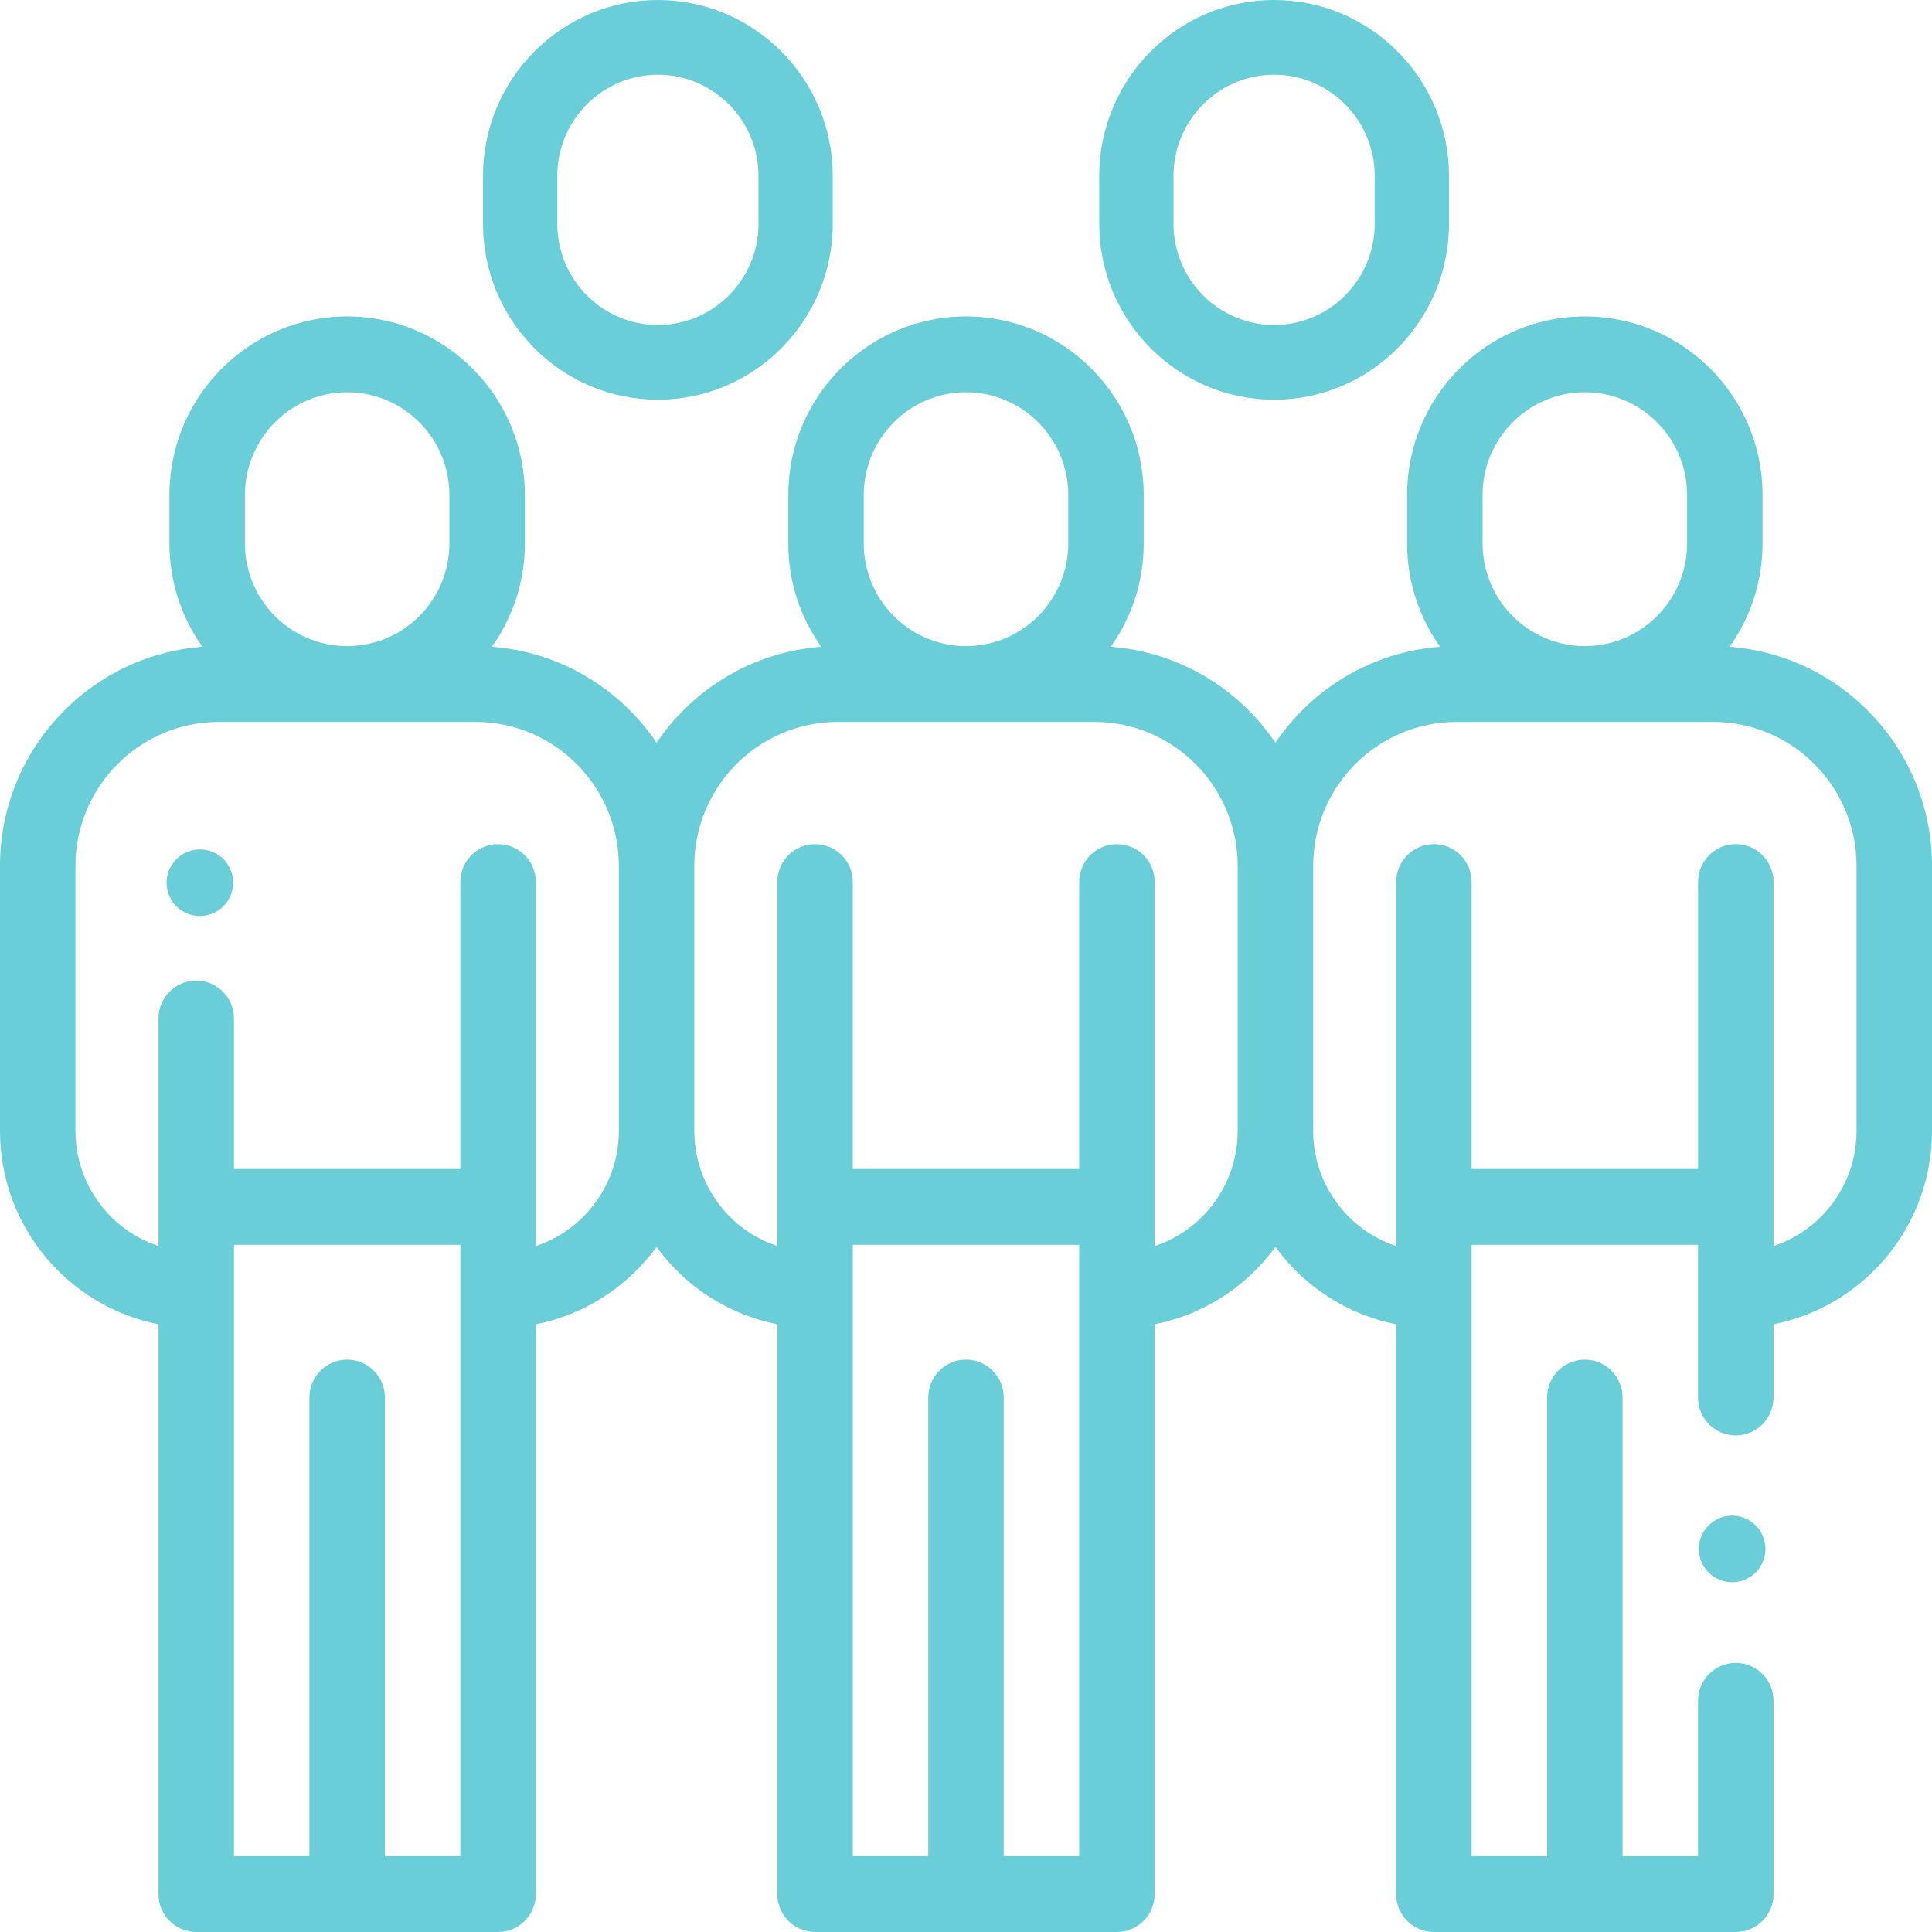
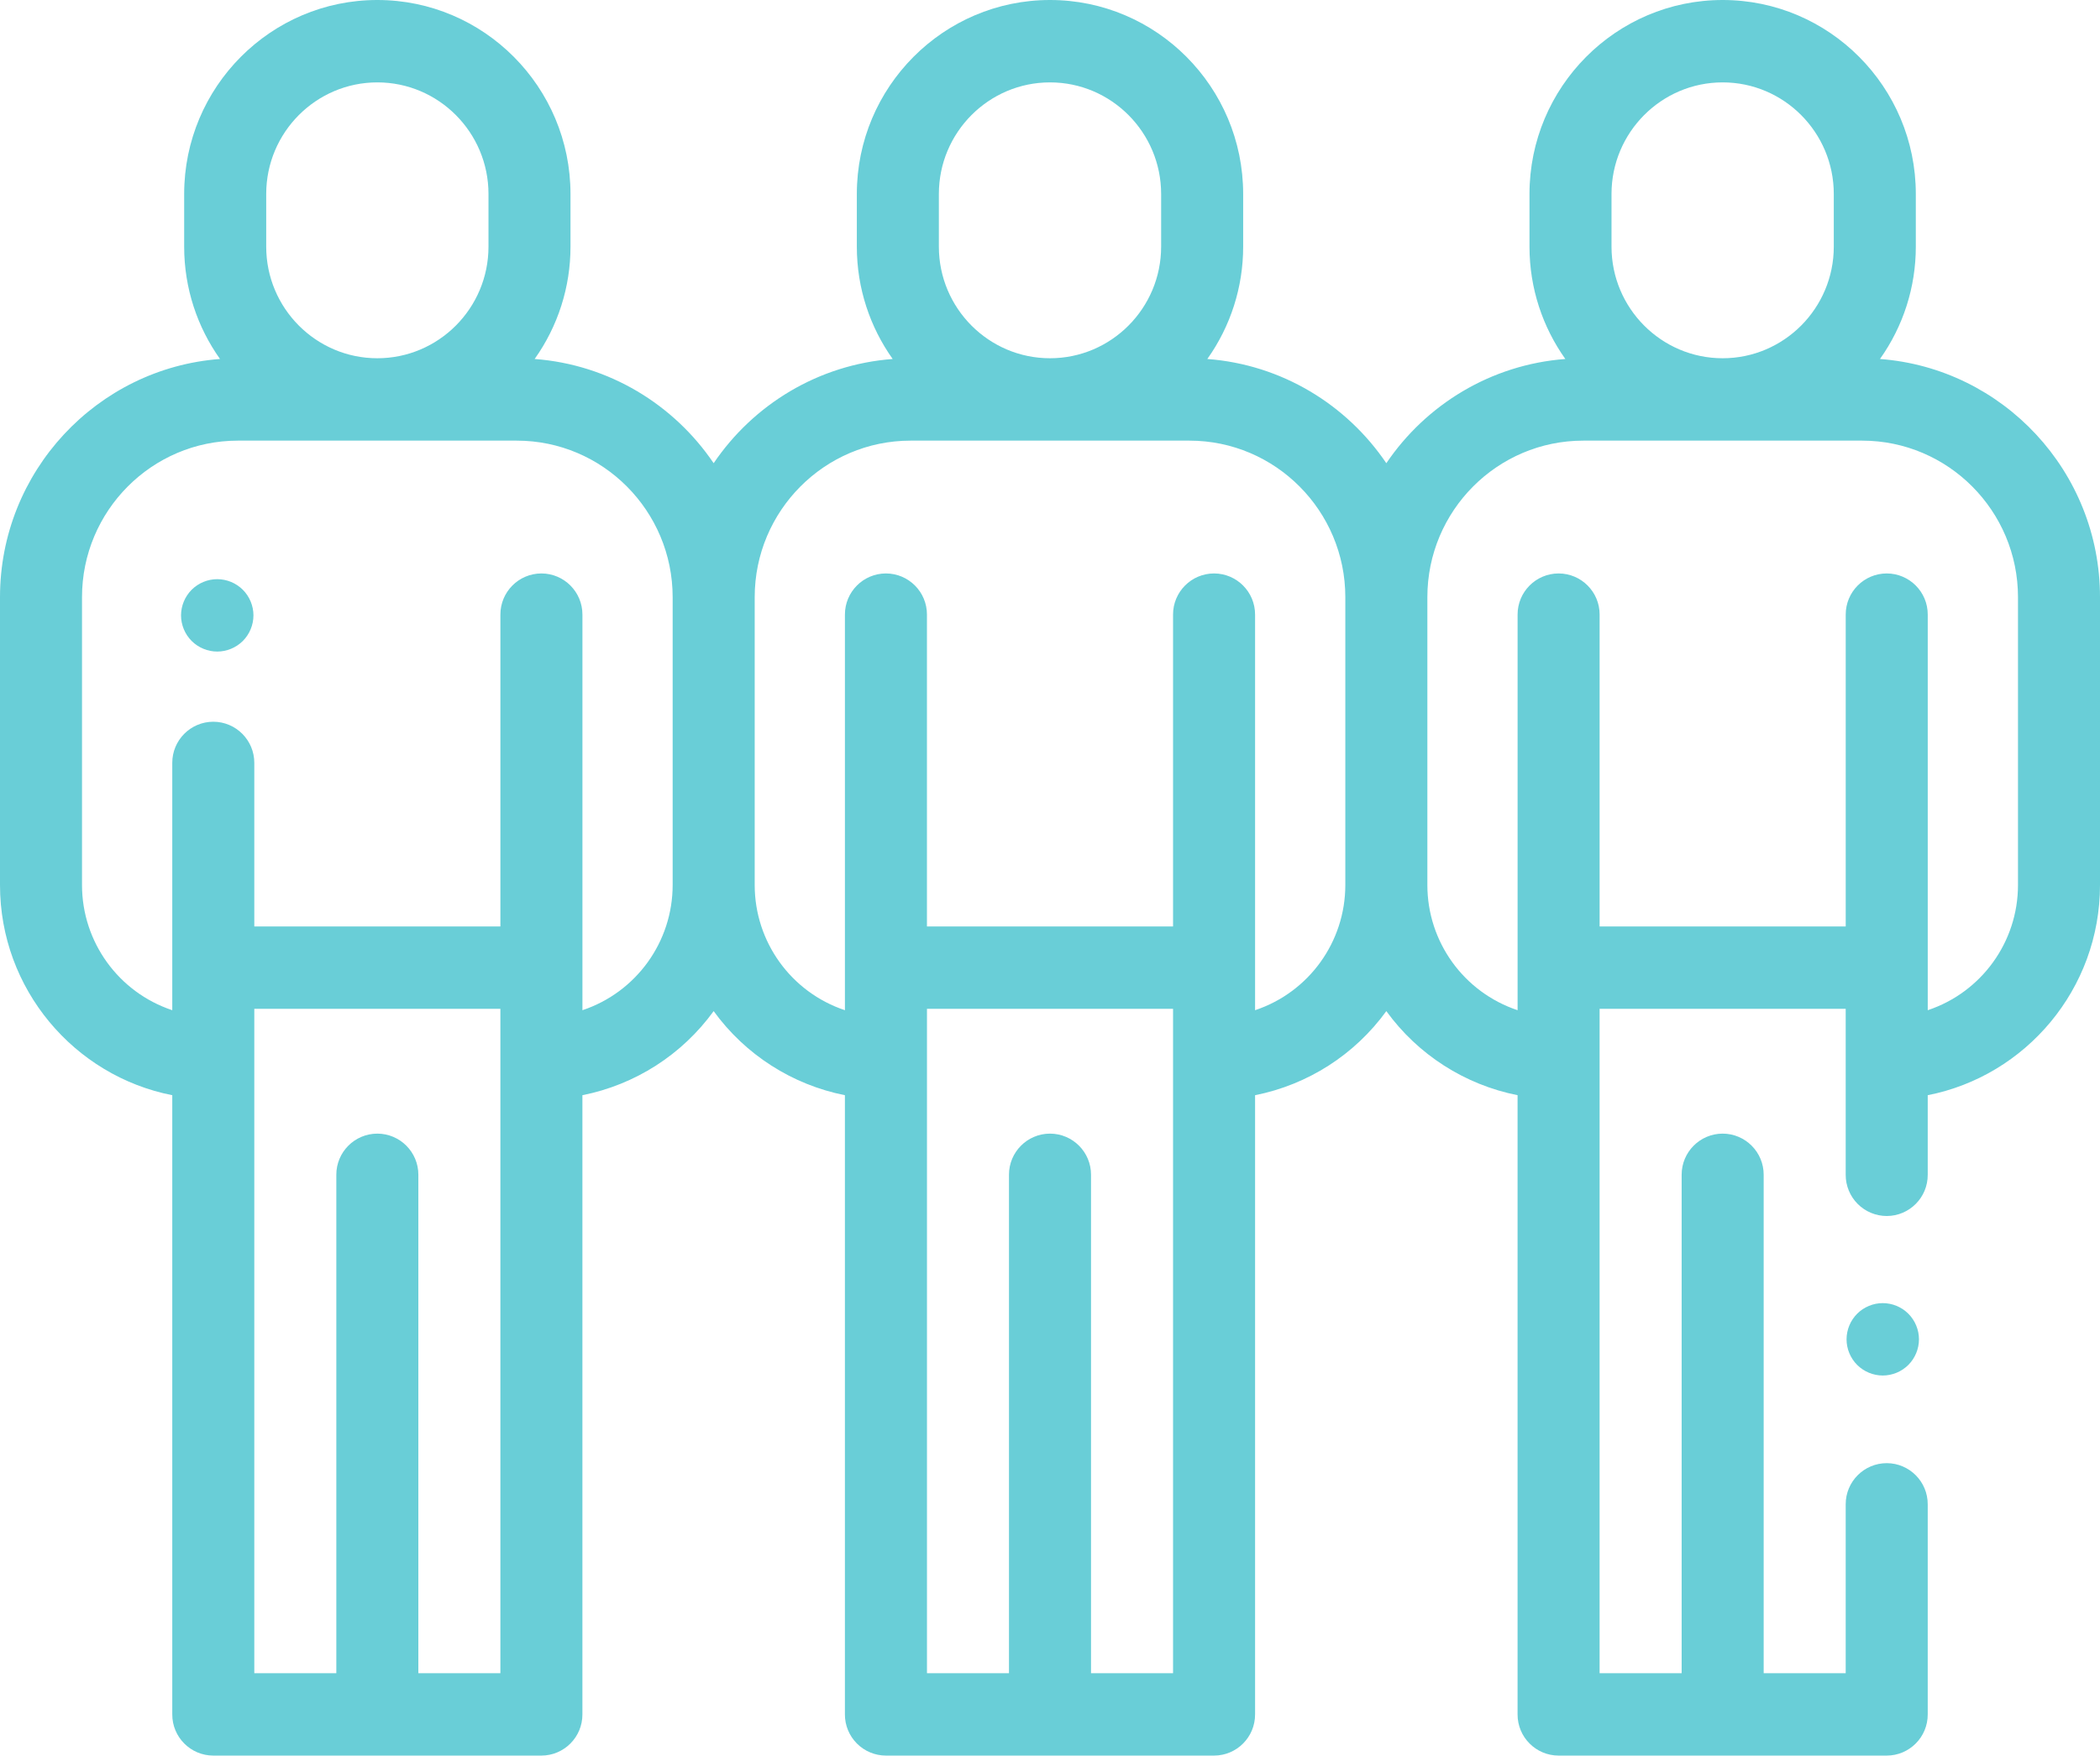
- <svg xmlns="http://www.w3.org/2000/svg" width="116" height="116" viewBox="0 0 116 116">
+ <svg xmlns="http://www.w3.org/2000/svg" width="116" height="97" viewBox="0 0 116 97">
  <g fill="#69CED7" fill-rule="nonzero">
-     <path d="M13.414 51.586A2.014 2.014 0 0 0 12 51c-.526 0-1.042.214-1.414.586A2.015 2.015 0 0 0 10 53c0 .526.214 1.042.586 1.414.372.372.888.586 1.414.586.526 0 1.042-.214 1.414-.586.372-.372.586-.888.586-1.414 0-.526-.214-1.042-.586-1.414zM39.5 0C33.71 0 29 4.74 29 10.566v2.868C29 19.26 33.71 24 39.5 24S50 19.26 50 13.434v-2.868C50 4.74 45.29 0 39.5 0zm6.041 13.434c0 3.352-2.71 6.08-6.041 6.08-3.331 0-6.041-2.728-6.041-6.08v-2.868c0-3.352 2.71-6.08 6.041-6.08 3.33 0 6.041 2.728 6.041 6.08v2.868zM76.5 0C70.71 0 66 4.74 66 10.566v2.868C66 19.26 70.71 24 76.5 24S87 19.26 87 13.434v-2.868C87 4.74 82.29 0 76.5 0zm6.041 13.434c0 3.352-2.71 6.08-6.041 6.08-3.331 0-6.041-2.728-6.041-6.08v-2.868c0-3.352 2.71-6.08 6.041-6.08 3.33 0 6.041 2.728 6.041 6.08v2.868z" />
-     <path d="M103.846 38.835a10.688 10.688 0 0 0 1.98-6.207v-2.91c0-5.91-4.786-10.718-10.67-10.718s-10.67 4.808-10.67 10.718v2.91c0 2.312.735 4.454 1.98 6.207-4.108.309-7.696 2.519-9.888 5.758-2.192-3.24-5.78-5.45-9.888-5.758a10.688 10.688 0 0 0 1.98-6.207v-2.91C68.67 23.808 63.883 19 58 19c-5.884 0-10.67 4.808-10.67 10.718v2.91c0 2.312.735 4.454 1.98 6.207-4.109.309-7.697 2.519-9.889 5.758-2.192-3.24-5.78-5.45-9.888-5.758a10.688 10.688 0 0 0 1.98-6.207v-2.91c0-5.91-4.787-10.718-10.67-10.718-5.884 0-10.67 4.808-10.67 10.718v2.91c0 2.312.735 4.454 1.98 6.207C5.366 39.345 0 45.05 0 51.994V67.9c0 5.747 4.1 10.548 9.516 11.612v34.212A2.27 2.27 0 0 0 11.78 116h18.125a2.27 2.27 0 0 0 2.266-2.276V79.512a11.794 11.794 0 0 0 7.25-4.646 11.795 11.795 0 0 0 7.25 4.646v34.212A2.27 2.27 0 0 0 48.938 116h18.124a2.27 2.27 0 0 0 2.266-2.276V79.512a11.794 11.794 0 0 0 7.25-4.646 11.795 11.795 0 0 0 7.25 4.646v34.212A2.27 2.27 0 0 0 86.094 116h18.125a2.27 2.27 0 0 0 2.265-2.276v-11.607a2.27 2.27 0 0 0-2.265-2.275 2.27 2.27 0 0 0-2.266 2.275v9.331h-4.531V83.911a2.27 2.27 0 0 0-2.266-2.276 2.27 2.27 0 0 0-2.265 2.276v27.537h-4.532V74.74h13.594v9.17a2.27 2.27 0 0 0 2.266 2.277 2.27 2.27 0 0 0 2.265-2.276v-4.399C111.9 78.448 116 73.647 116 67.9V51.994c0-6.944-5.367-12.65-12.154-13.159zm-89.141-9.117c0-3.4 2.754-6.166 6.139-6.166 3.385 0 6.139 2.766 6.139 6.166v2.91c0 3.4-2.754 6.166-6.14 6.166-3.384 0-6.138-2.766-6.138-6.166v-2.91zm12.936 81.73h-4.532V83.911a2.27 2.27 0 0 0-2.265-2.276 2.27 2.27 0 0 0-2.266 2.276v27.537h-4.531V74.74H27.64v36.708zM37.156 67.9a7.291 7.291 0 0 1-4.984 6.916V52.96a2.27 2.27 0 0 0-2.266-2.276 2.27 2.27 0 0 0-2.265 2.276v17.228H14.047v-9.035a2.27 2.27 0 0 0-2.266-2.276 2.27 2.27 0 0 0-2.265 2.276v13.663A7.291 7.291 0 0 1 4.53 67.9V51.994c0-4.769 3.862-8.648 8.61-8.648h15.406c4.747 0 8.61 3.88 8.61 8.648V67.9zm14.705-38.182c0-3.4 2.754-6.166 6.139-6.166 3.385 0 6.139 2.766 6.139 6.166v2.91c0 3.4-2.754 6.166-6.139 6.166-3.385 0-6.139-2.766-6.139-6.166v-2.91zm12.936 81.73h-4.531V83.911A2.27 2.27 0 0 0 58 81.635a2.27 2.27 0 0 0-2.266 2.276v27.537h-4.53V74.74h13.593v36.708zM74.313 67.9a7.291 7.291 0 0 1-4.985 6.916V52.96a2.27 2.27 0 0 0-2.266-2.276 2.27 2.27 0 0 0-2.265 2.276v17.228H51.203V52.96a2.27 2.27 0 0 0-2.266-2.276 2.27 2.27 0 0 0-2.265 2.276v21.856a7.291 7.291 0 0 1-4.984-6.916V51.994c0-4.769 3.862-8.648 8.609-8.648h15.406c4.747 0 8.61 3.88 8.61 8.648V67.9zm14.704-38.182c0-3.4 2.754-6.166 6.14-6.166 3.384 0 6.138 2.766 6.138 6.166v2.91c0 3.4-2.754 6.166-6.139 6.166-3.385 0-6.139-2.766-6.139-6.166v-2.91zM111.47 67.9a7.291 7.291 0 0 1-4.985 6.916V52.96a2.27 2.27 0 0 0-2.265-2.276 2.27 2.27 0 0 0-2.266 2.276v17.228H88.36V52.96a2.27 2.27 0 0 0-2.265-2.276 2.27 2.27 0 0 0-2.266 2.276v21.856a7.291 7.291 0 0 1-4.984-6.916V51.994c0-4.769 3.862-8.648 8.61-8.648h15.405c4.748 0 8.61 3.88 8.61 8.648V67.9z" />
-     <path d="M105.414 91.586A2.01 2.01 0 0 0 104 91c-.526 0-1.042.214-1.414.586A2.015 2.015 0 0 0 102 93c0 .528.214 1.042.586 1.414.372.372.888.586 1.414.586.526 0 1.042-.214 1.414-.586.372-.372.586-.888.586-1.414 0-.526-.214-1.042-.586-1.414z" />
+     <path d="M13.414 32.586A2.014 2.014 0 0 0 12 32c-.526 0-1.042.214-1.414.586A2.015 2.015 0 0 0 10 34c0 .526.214 1.042.586 1.414.372.372.888.586 1.414.586.526 0 1.042-.214 1.414-.586.372-.372.586-.888.586-1.414 0-.526-.214-1.042-.586-1.414z" />
+     <path d="M103.846 19.835a10.688 10.688 0 0 0 1.98-6.207v-2.91C105.826 4.808 101.04 0 95.156 0s-10.67 4.808-10.67 10.718v2.91c0 2.312.735 4.454 1.98 6.207-4.108.309-7.696 2.519-9.888 5.758-2.192-3.24-5.78-5.45-9.888-5.758a10.688 10.688 0 0 0 1.98-6.207v-2.91C68.67 4.808 63.883 0 58 0c-5.884 0-10.67 4.808-10.67 10.718v2.91c0 2.312.735 4.454 1.98 6.207-4.109.309-7.697 2.519-9.889 5.758-2.192-3.24-5.78-5.45-9.888-5.758a10.688 10.688 0 0 0 1.98-6.207v-2.91C31.513 4.808 26.726 0 20.843 0c-5.884 0-10.67 4.808-10.67 10.718v2.91c0 2.312.735 4.454 1.98 6.207C5.366 20.345 0 26.05 0 32.994V48.9c0 5.747 4.1 10.548 9.516 11.612v34.212A2.27 2.27 0 0 0 11.78 97h18.125a2.27 2.27 0 0 0 2.266-2.276V60.512a11.794 11.794 0 0 0 7.25-4.646 11.795 11.795 0 0 0 7.25 4.646v34.212A2.27 2.27 0 0 0 48.938 97h18.124a2.27 2.27 0 0 0 2.266-2.276V60.512a11.794 11.794 0 0 0 7.25-4.646 11.795 11.795 0 0 0 7.25 4.646v34.212A2.27 2.27 0 0 0 86.094 97h18.125a2.27 2.27 0 0 0 2.265-2.276V83.117a2.27 2.27 0 0 0-2.265-2.275 2.27 2.27 0 0 0-2.266 2.275v9.331h-4.531V64.911a2.27 2.27 0 0 0-2.266-2.276 2.27 2.27 0 0 0-2.265 2.276v27.537h-4.532V55.74h13.594v9.17a2.27 2.27 0 0 0 2.266 2.277 2.27 2.27 0 0 0 2.265-2.276v-4.399C111.9 59.448 116 54.647 116 48.9V32.994c0-6.944-5.367-12.65-12.154-13.159zm-89.141-9.117c0-3.4 2.754-6.166 6.139-6.166 3.385 0 6.139 2.766 6.139 6.166v2.91c0 3.4-2.754 6.166-6.14 6.166-3.384 0-6.138-2.766-6.138-6.166v-2.91zm12.936 81.73h-4.532V64.911a2.27 2.27 0 0 0-2.265-2.276 2.27 2.27 0 0 0-2.266 2.276v27.537h-4.531V55.74H27.64v36.708zM37.156 48.9a7.291 7.291 0 0 1-4.984 6.916V33.96a2.27 2.27 0 0 0-2.266-2.276 2.27 2.27 0 0 0-2.265 2.276v17.228H14.047v-9.035a2.27 2.27 0 0 0-2.266-2.276 2.27 2.27 0 0 0-2.265 2.276v13.663A7.291 7.291 0 0 1 4.53 48.9V32.994c0-4.769 3.862-8.648 8.61-8.648h15.406c4.747 0 8.61 3.88 8.61 8.648V48.9zm14.705-38.182c0-3.4 2.754-6.166 6.139-6.166 3.385 0 6.139 2.766 6.139 6.166v2.91c0 3.4-2.754 6.166-6.139 6.166-3.385 0-6.139-2.766-6.139-6.166v-2.91zm12.936 81.73h-4.531V64.911A2.27 2.27 0 0 0 58 62.635a2.27 2.27 0 0 0-2.266 2.276v27.537h-4.53V55.74h13.593v36.708zM74.313 48.9a7.291 7.291 0 0 1-4.985 6.916V33.96a2.27 2.27 0 0 0-2.266-2.276 2.27 2.27 0 0 0-2.265 2.276v17.228H51.203V33.96a2.27 2.27 0 0 0-2.266-2.276 2.27 2.27 0 0 0-2.265 2.276v21.856a7.291 7.291 0 0 1-4.984-6.916V32.994c0-4.769 3.862-8.648 8.609-8.648h15.406c4.747 0 8.61 3.88 8.61 8.648V48.9zm14.704-38.182c0-3.4 2.754-6.166 6.14-6.166 3.384 0 6.138 2.766 6.138 6.166v2.91c0 3.4-2.754 6.166-6.139 6.166-3.385 0-6.139-2.766-6.139-6.166v-2.91zM111.47 48.9a7.291 7.291 0 0 1-4.985 6.916V33.96a2.27 2.27 0 0 0-2.265-2.276 2.27 2.27 0 0 0-2.266 2.276v17.228H88.36V33.96a2.27 2.27 0 0 0-2.265-2.276 2.27 2.27 0 0 0-2.266 2.276v21.856a7.291 7.291 0 0 1-4.984-6.916V32.994c0-4.769 3.862-8.648 8.61-8.648h15.405c4.748 0 8.61 3.88 8.61 8.648V48.9z" />
+     <path d="M105.414 72.586A2.01 2.01 0 0 0 104 72c-.526 0-1.042.214-1.414.586A2.015 2.015 0 0 0 102 74c0 .528.214 1.042.586 1.414.372.372.888.586 1.414.586.526 0 1.042-.214 1.414-.586.372-.372.586-.888.586-1.414 0-.526-.214-1.042-.586-1.414z" />
  </g>
</svg>
